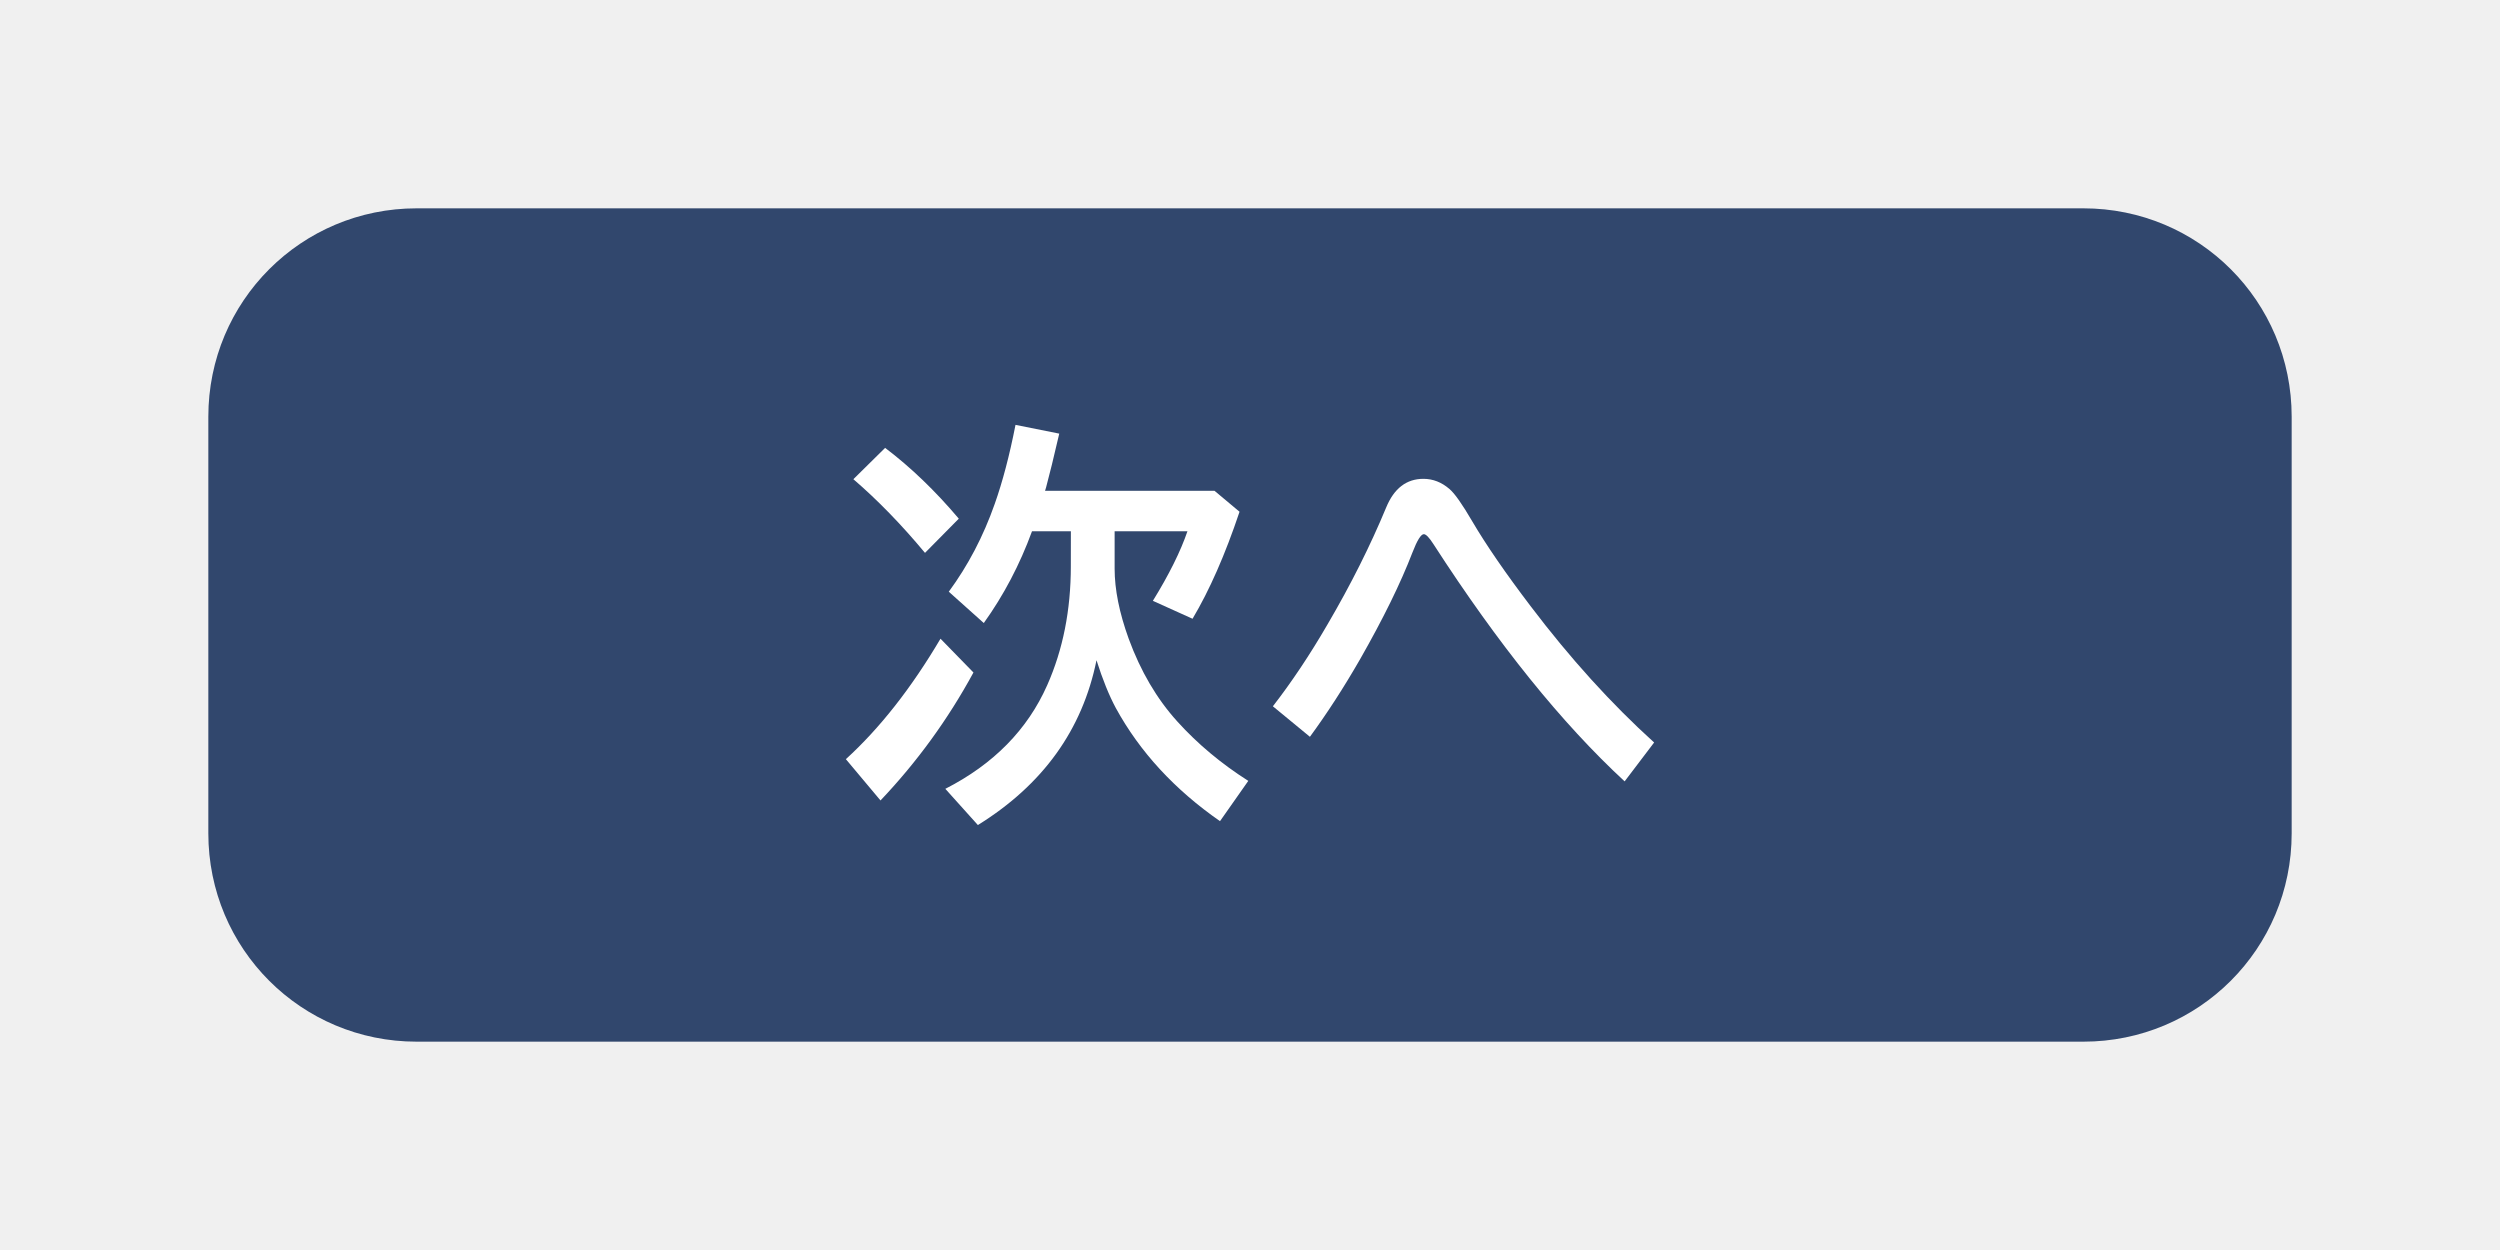
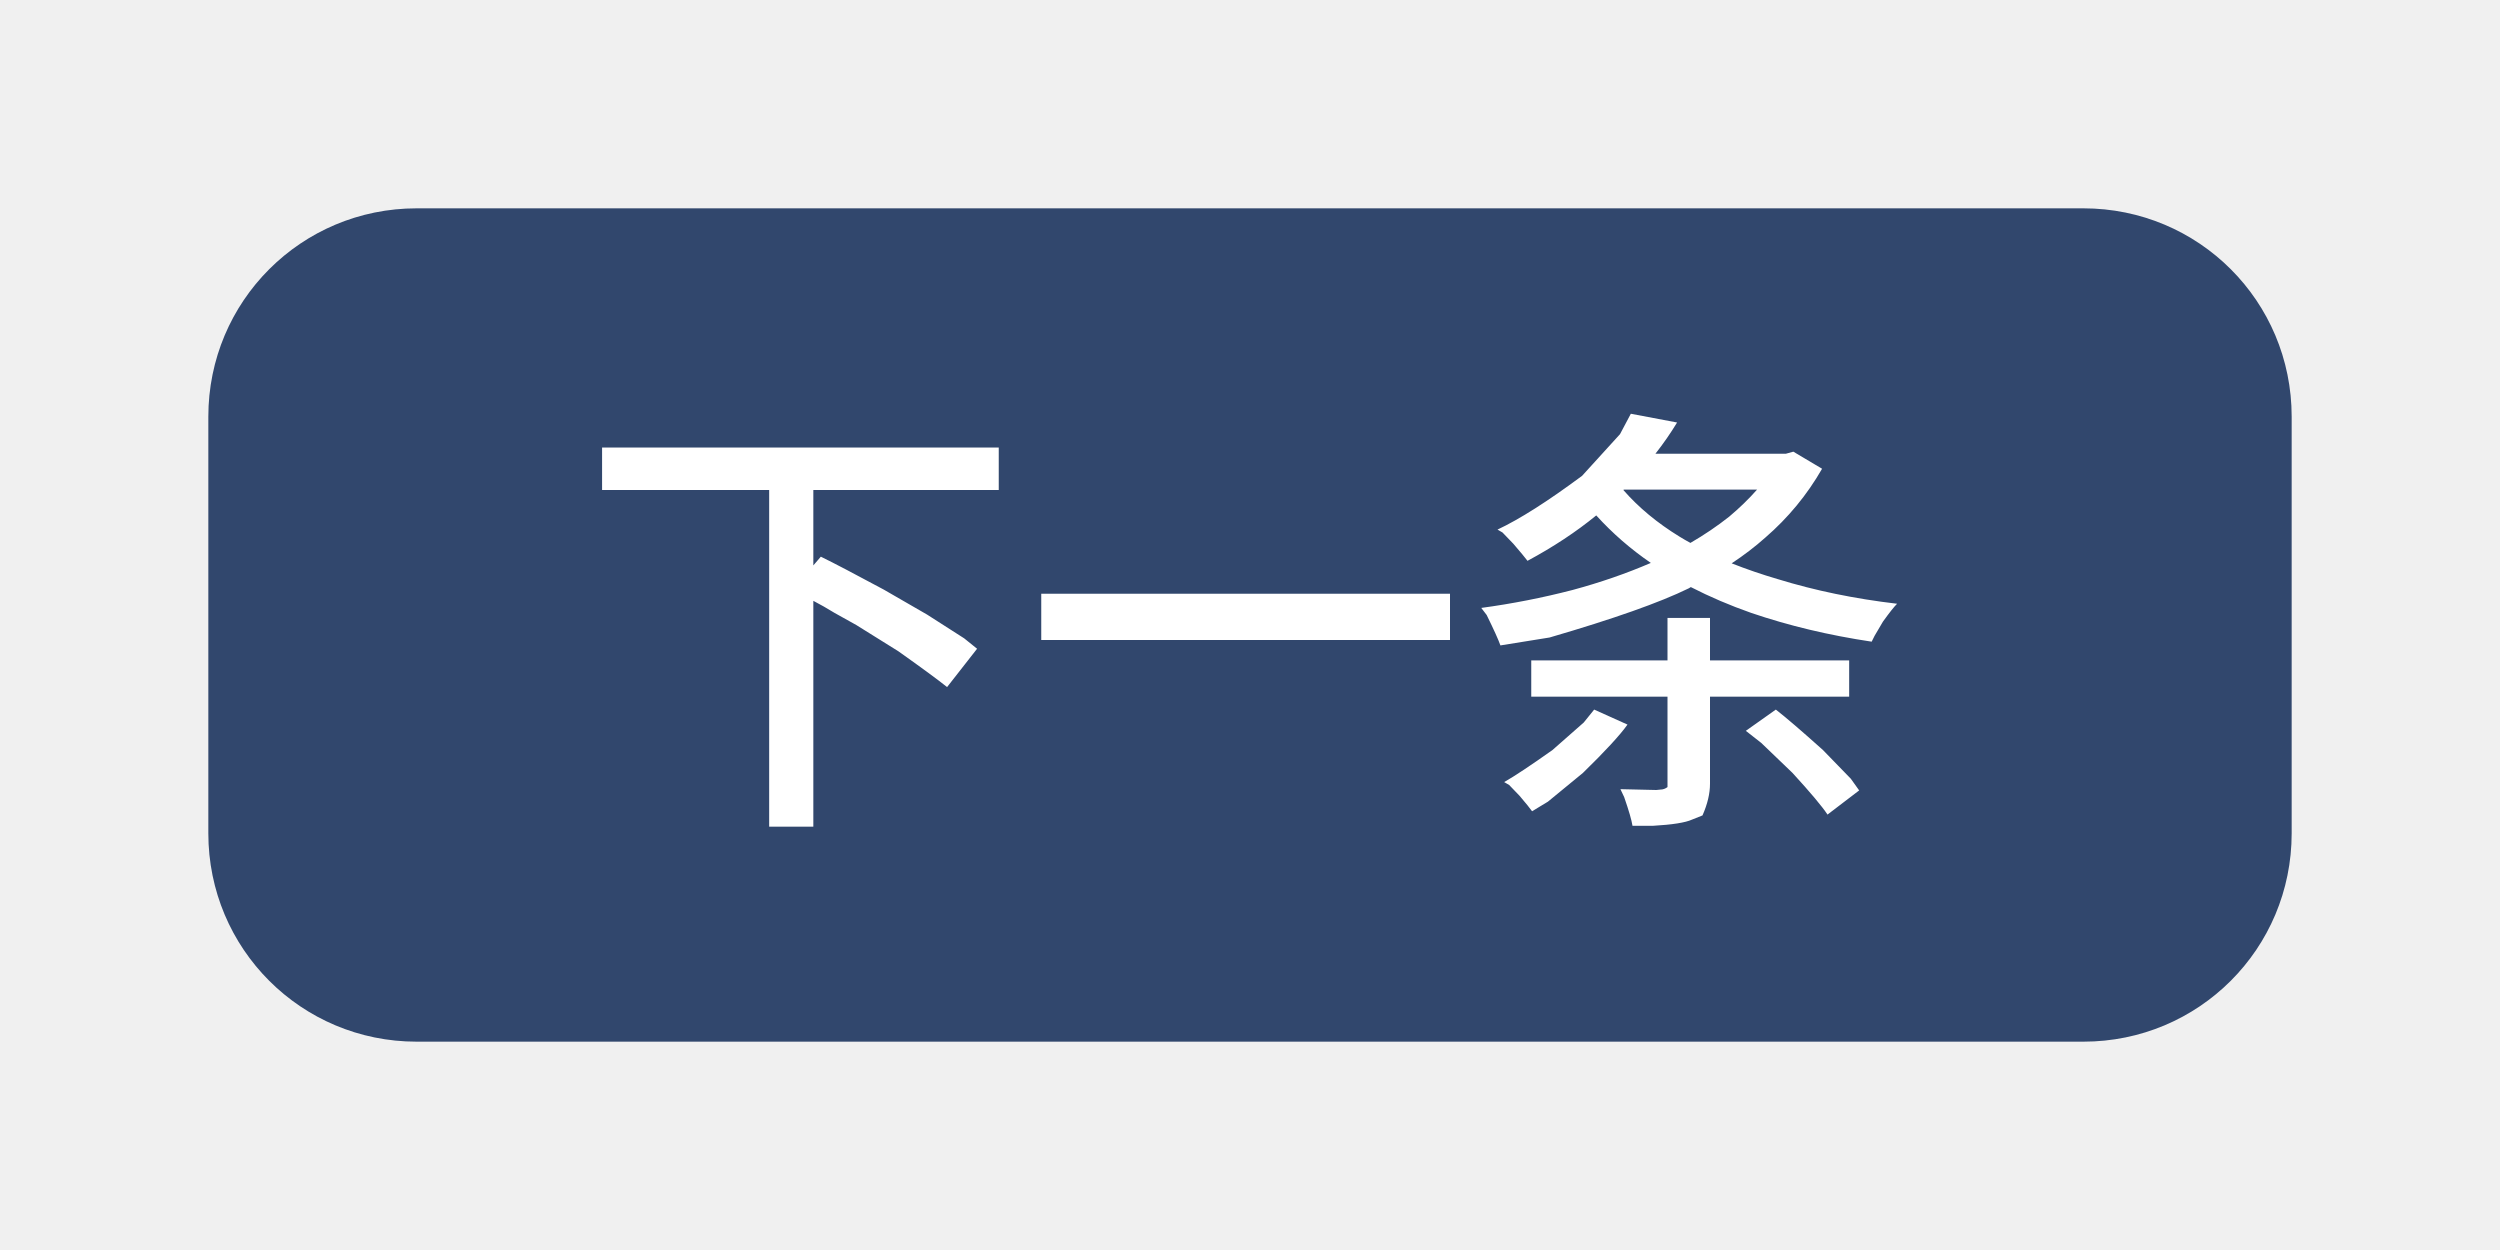
- <svg xmlns="http://www.w3.org/2000/svg" version="1.1" width="60" height="30" viewBox="0,0,60,30">
-   <g transform="translate(-210,-165)">
-     <g data-paper-data="{&quot;isPaintingLayer&quot;:true}" stroke="none" stroke-width="1" stroke-linecap="butt" stroke-linejoin="miter" stroke-miterlimit="10" stroke-dasharray="" stroke-dashoffset="0" style="mix-blend-mode: normal">
-       <path d="M220,165h40c5.54,0 10,4.46 10,10v10c0,5.54 -4.46,10 -10,10h-40c-5.54,0 -10,-4.46 -10,-10v-10c0,-5.54 4.46,-10 10,-10z" fill="none" fill-rule="evenodd" />
-       <path d="M220,170h40c2.77,0 5,2.23 5,5v10c0,2.77 -2.23,5 -5,5h-40c-2.77,0 -5,-2.23 -5,-5v-10c0,-2.77 2.23,-5 5,-5z" fill="#31476d" fill-rule="evenodd" />
-       <g fill="#ffffff" fill-rule="nonzero">
-         <path d="M235.701,177.751h-0.933c-0.293,0.801 -0.679,1.535 -1.157,2.202l-0.84,-0.752c0.462,-0.628 0.83,-1.331 1.103,-2.109c0.189,-0.534 0.355,-1.165 0.498,-1.895l1.05,0.21c-0.13,0.563 -0.236,0.994 -0.317,1.294l-0.024,0.078h4.067l0.601,0.503c-0.345,1.029 -0.721,1.885 -1.128,2.568l-0.952,-0.43c0.387,-0.628 0.664,-1.185 0.83,-1.67h-1.748v0.898c0,0.498 0.112,1.058 0.337,1.68c0.286,0.781 0.675,1.444 1.167,1.987c0.485,0.537 1.053,1.012 1.704,1.426l-0.679,0.967c-1.09,-0.758 -1.924,-1.663 -2.5,-2.715c-0.163,-0.303 -0.317,-0.685 -0.464,-1.147c-0.339,1.67 -1.287,2.988 -2.847,3.955l-0.781,-0.869c1.159,-0.592 1.974,-1.423 2.446,-2.49c0.378,-0.853 0.566,-1.803 0.566,-2.852zM232.2,178.269c-0.566,-0.68 -1.139,-1.27 -1.719,-1.768l0.762,-0.752c0.615,0.465 1.204,1.032 1.768,1.699zM230.301,183.22c0.814,-0.742 1.571,-1.706 2.271,-2.891l0.791,0.811c-0.612,1.126 -1.356,2.15 -2.231,3.071z" />
-         <path d="M240.549,181.951c0.452,-0.583 0.89,-1.239 1.313,-1.968c0.557,-0.951 1.025,-1.885 1.406,-2.803c0.189,-0.459 0.487,-0.688 0.894,-0.688c0.228,0 0.436,0.081 0.625,0.244c0.124,0.104 0.306,0.363 0.547,0.776c0.335,0.57 0.802,1.248 1.401,2.036c0.947,1.25 1.935,2.341 2.964,3.272l-0.708,0.933c-1.507,-1.393 -3.035,-3.289 -4.585,-5.689c-0.104,-0.163 -0.182,-0.244 -0.234,-0.244c-0.068,0 -0.16,0.146 -0.273,0.439c-0.283,0.736 -0.702,1.589 -1.255,2.559c-0.391,0.68 -0.793,1.302 -1.206,1.865z" />
-       </g>
+ <svg xmlns="http://www.w3.org/2000/svg" version="1.1" width="60" height="30" viewBox="0,0,60,30" id="svg6">
+   <defs id="defs6" />
+   <g transform="translate(-210,-165)" id="g6">
+     <g data-paper-data="{&quot;isPaintingLayer&quot;:true}" stroke="none" stroke-width="1" stroke-linecap="butt" stroke-linejoin="miter" stroke-miterlimit="10" stroke-dasharray="" stroke-dashoffset="0" style="mix-blend-mode: normal" id="g5">
+       <path d="M220,165h40c5.54,0 10,4.46 10,10v10c0,5.54 -4.46,10 -10,10h-40c-5.54,0 -10,-4.46 -10,-10v-10c0,-5.54 4.46,-10 10,-10z" fill="none" fill-rule="evenodd" id="path1" />
+       <path d="M220,170h40c2.77,0 5,2.23 5,5v10c0,2.77 -2.23,5 -5,5h-40c-2.77,0 -5,-2.23 -5,-5v-10c0,-2.77 2.23,-5 5,-5z" fill="#31476d" fill-rule="evenodd" id="path2" />
    </g>
  </g>
+   <path d="M 14.45 10.74 L 23.97 10.74 L 23.97 11.76 L 19.52 11.76 L 19.52 13.57 L 19.70 13.36 Q 20.17 13.59 21.21 14.15 Q 21.21 14.15 22.25 14.75 Q 22.25 14.75 23.14 15.32 Q 23.14 15.32 23.45 15.57 L 22.73 16.49 Q 22.42 16.24 21.56 15.63 Q 21.56 15.63 20.55 15.00 Q 20.55 15.00 20.03 14.71 Q 19.77 14.55 19.52 14.42 L 19.52 19.84 L 18.46 19.84 L 18.46 11.76 L 14.45 11.76 Z M 24.99 14.25 L 34.80 14.25 L 34.80 15.36 L 24.99 15.36 Z M 39.14 9.93 L 40.25 10.14 Q 40.02 10.52 39.73 10.89 L 42.86 10.89 L 43.04 10.84 L 43.73 11.25 Q 43.19 12.19 42.37 12.90 Q 42.00 13.23 41.56 13.52 Q 42.09 13.73 42.67 13.90 Q 44.00 14.31 45.53 14.49 Q 45.42 14.60 45.19 14.92 Q 45.19 14.92 44.99 15.26 Q 44.99 15.26 44.92 15.40 Q 43.38 15.17 42.03 14.71 Q 41.26 14.44 40.58 14.09 Q 40.55 14.11 40.53 14.12 Q 39.49 14.63 37.19 15.30 Q 37.19 15.30 36.01 15.49 Q 35.94 15.29 35.68 14.76 Q 35.68 14.76 35.55 14.59 Q 36.66 14.44 37.74 14.16 Q 38.74 13.89 39.62 13.51 Q 38.89 13.01 38.31 12.37 Q 37.59 12.96 36.66 13.46 Q 36.57 13.34 36.32 13.05 Q 36.32 13.05 36.06 12.78 Q 36.06 12.78 35.94 12.71 Q 36.73 12.34 37.97 11.42 Q 37.97 11.42 38.88 10.42 Q 38.88 10.42 39.14 9.93 Z M 36.75 15.85 L 40.02 15.85 L 40.02 14.83 L 41.04 14.83 L 41.04 15.85 L 44.38 15.85 L 44.38 16.72 L 41.04 16.72 L 41.04 18.81 Q 41.04 19.16 40.86 19.57 Q 40.86 19.57 40.61 19.67 Q 40.37 19.78 39.66 19.82 Q 39.66 19.82 39.18 19.82 Q 39.15 19.62 38.98 19.13 Q 38.98 19.13 38.89 18.94 Q 39.17 18.95 39.75 18.96 Q 39.75 18.96 39.85 18.95 Q 39.94 18.95 40.02 18.89 Q 40.02 18.89 40.02 18.80 L 40.02 16.72 L 36.75 16.72 Z M 38.26 17.03 L 39.06 17.39 Q 38.79 17.77 37.99 18.55 Q 37.99 18.55 37.15 19.24 Q 37.15 19.24 36.77 19.47 Q 36.70 19.37 36.47 19.10 Q 36.47 19.10 36.22 18.84 Q 36.22 18.84 36.10 18.77 Q 36.47 18.56 37.26 18.00 Q 37.26 18.00 38.01 17.34 Q 38.01 17.34 38.26 17.03 Z M 41.90 17.54 L 42.62 17.03 Q 42.98 17.31 43.75 18.00 Q 43.75 18.00 44.42 18.69 Q 44.42 18.69 44.62 18.97 L 43.86 19.55 Q 43.67 19.26 43.02 18.55 Q 43.02 18.55 42.27 17.83 Q 42.27 17.83 41.90 17.54 Z M 40.57 13.03 Q 41.07 12.74 41.50 12.40 Q 41.87 12.09 42.17 11.75 L 38.98 11.75 Q 38.97 11.75 38.96 11.76 Q 39.51 12.39 40.31 12.88 Q 40.44 12.96 40.57 13.03 Z" xml:space="preserve" style="font-weight:613;font-size:10.667px;line-height:1.2;font-family:'Dream Han Sans SC';-inkscape-font-specification:'Dream Han Sans SC weight=613';text-align:start;writing-mode:lr-tb;direction:ltr;text-anchor:start;fill:#ffffff" id="text6" data-original-text="下一条" data-original-element="text" />
</svg>
